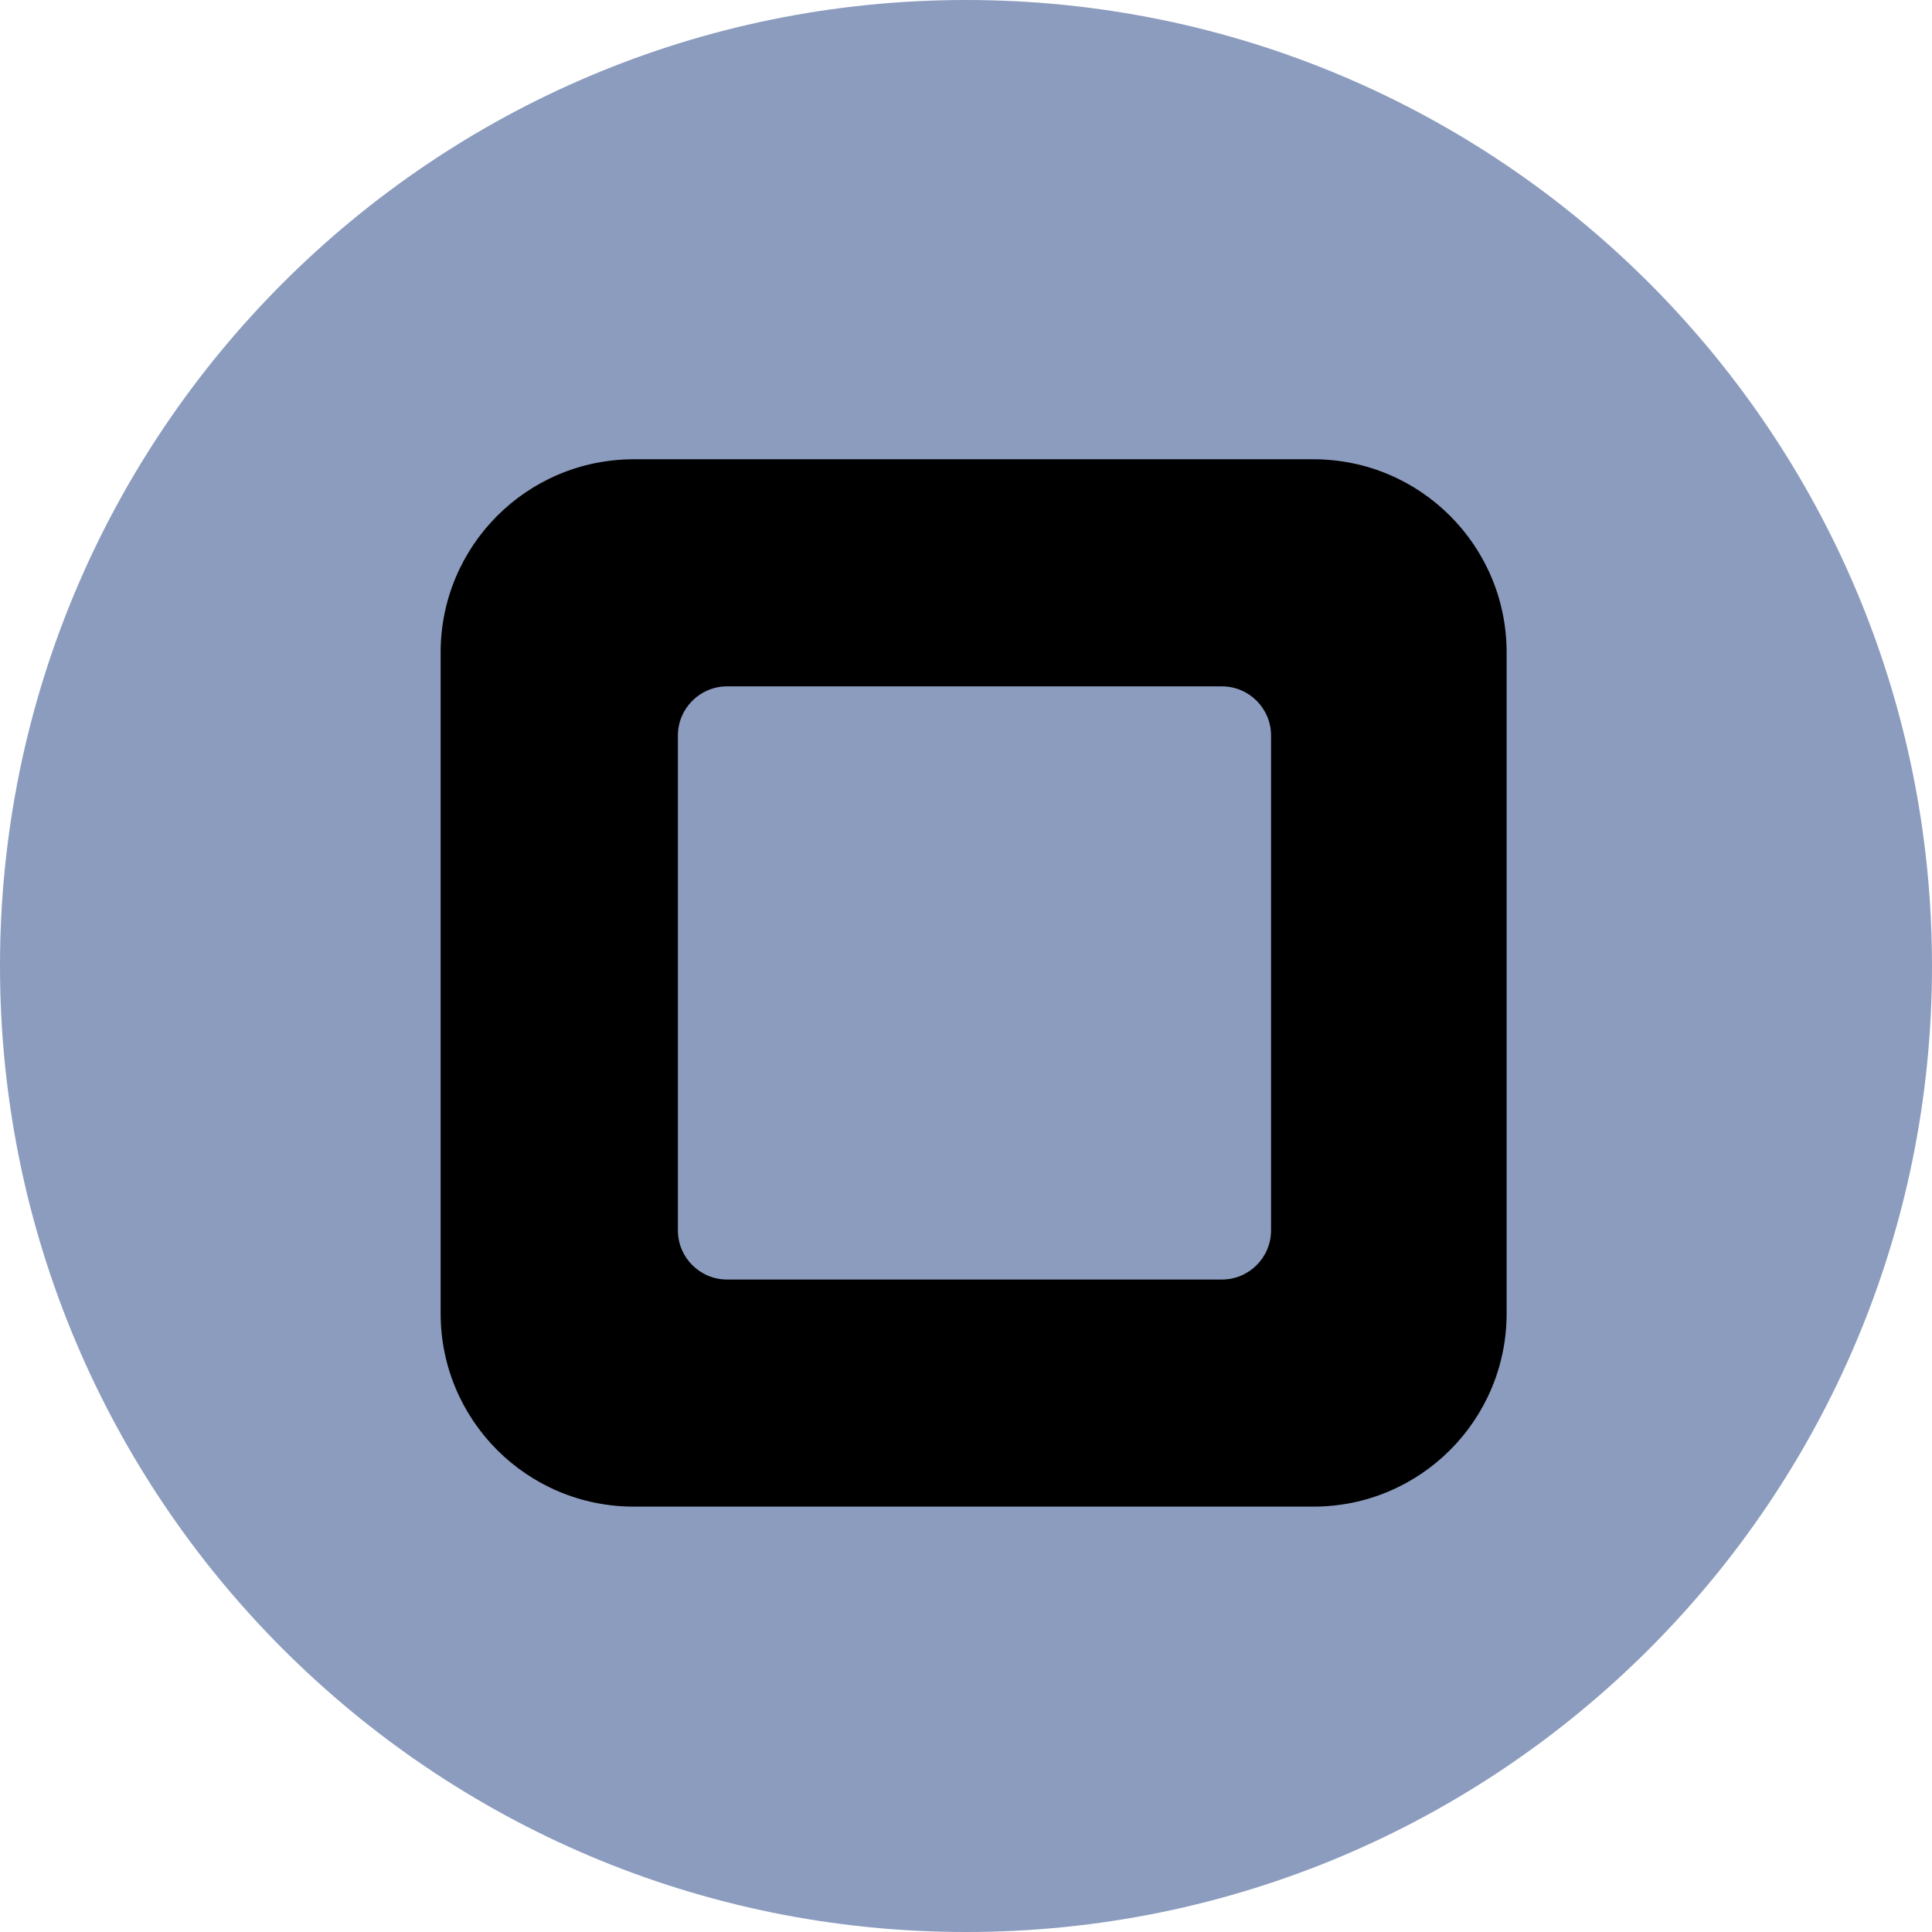
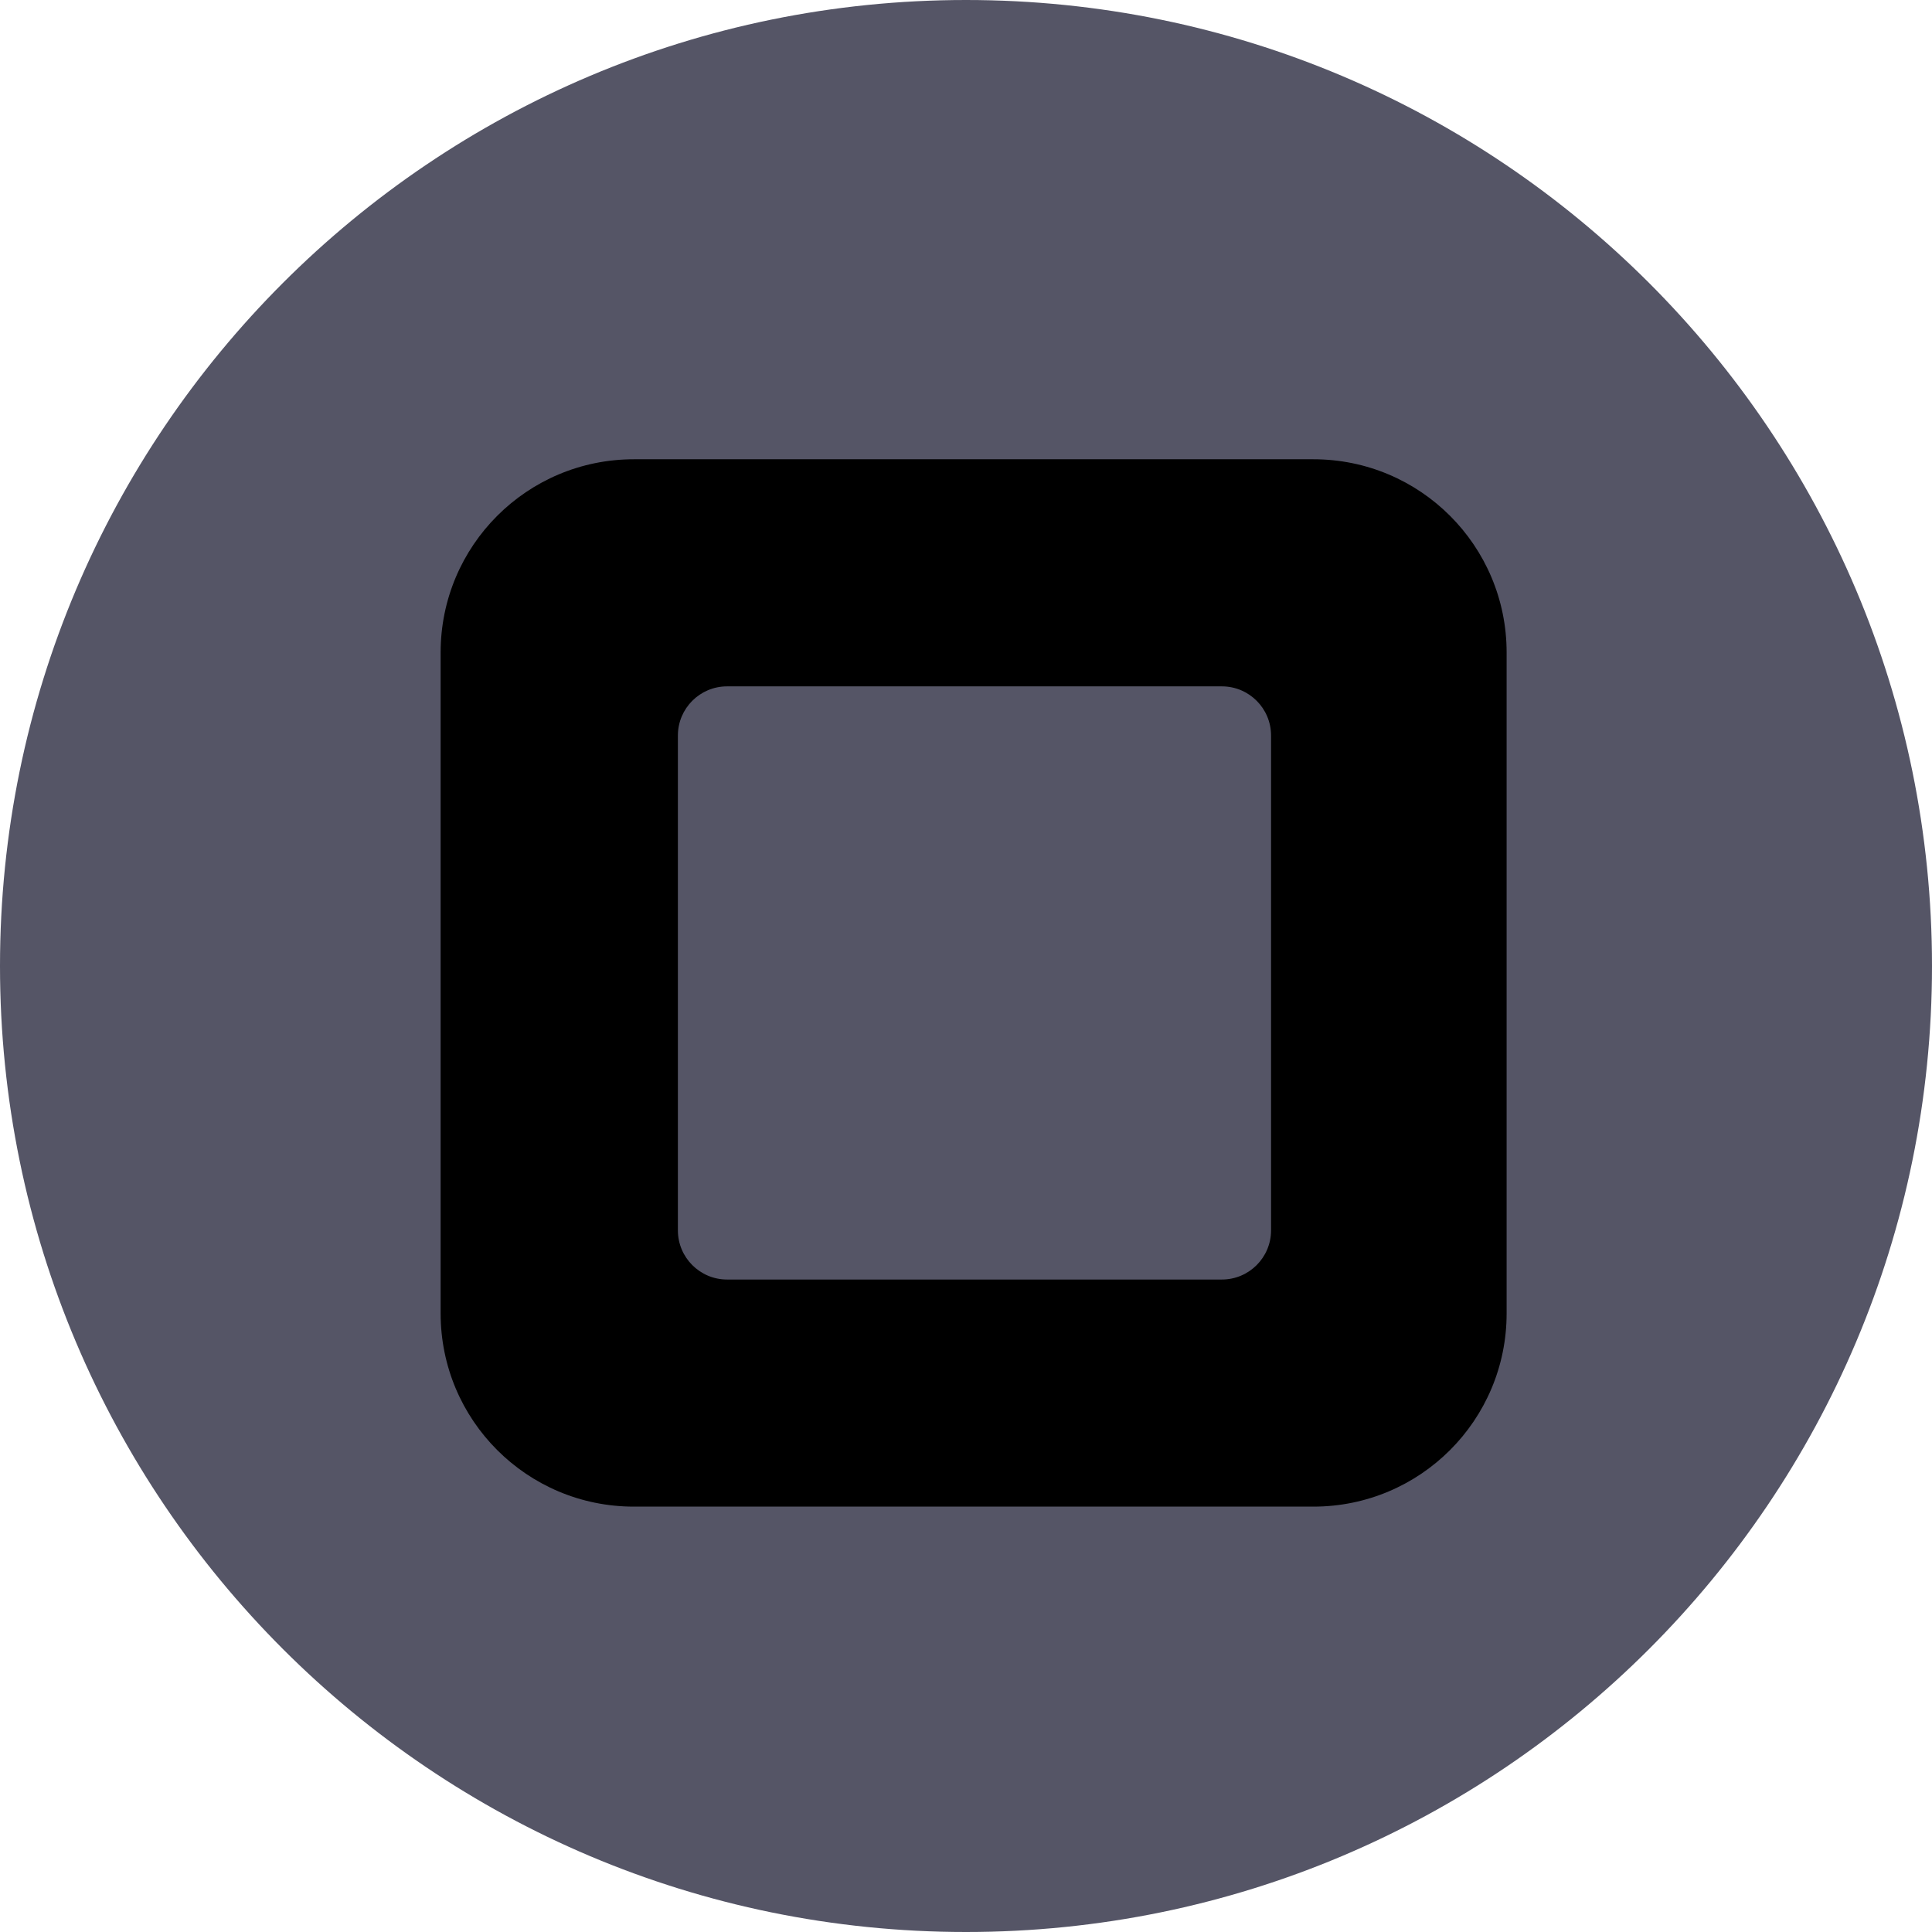
<svg xmlns="http://www.w3.org/2000/svg" width="16" height="16" viewBox="0 0 114 114">
-   <circle cx="57" cy="57" r="57" fill="#8b9cbe" />
+   <circle cx="57" cy="57" r="57" fill="#555566" />
  <path fill="#1b1d24 #555e70" d="M77.5 27.1H37.4c-6.3 0-11.4 5.1-11.4 11.4v39c0 6.3 5.1 11.4 11.4 11.4h40.1c6.3 0 11.4-5.1 11.4-11.4v-39c0-6.3-5.1-11.4-11.4-11.4zm-5.4 48.4H42.9c-1.6 0-2.9-1.3-2.9-2.9V43.4c0-1.6 1.3-2.9 2.9-2.9h29.2c1.6 0 2.9 1.3 2.9 2.9v29.2c0 1.6-1.3 2.9-2.9 2.9z" />
</svg>
